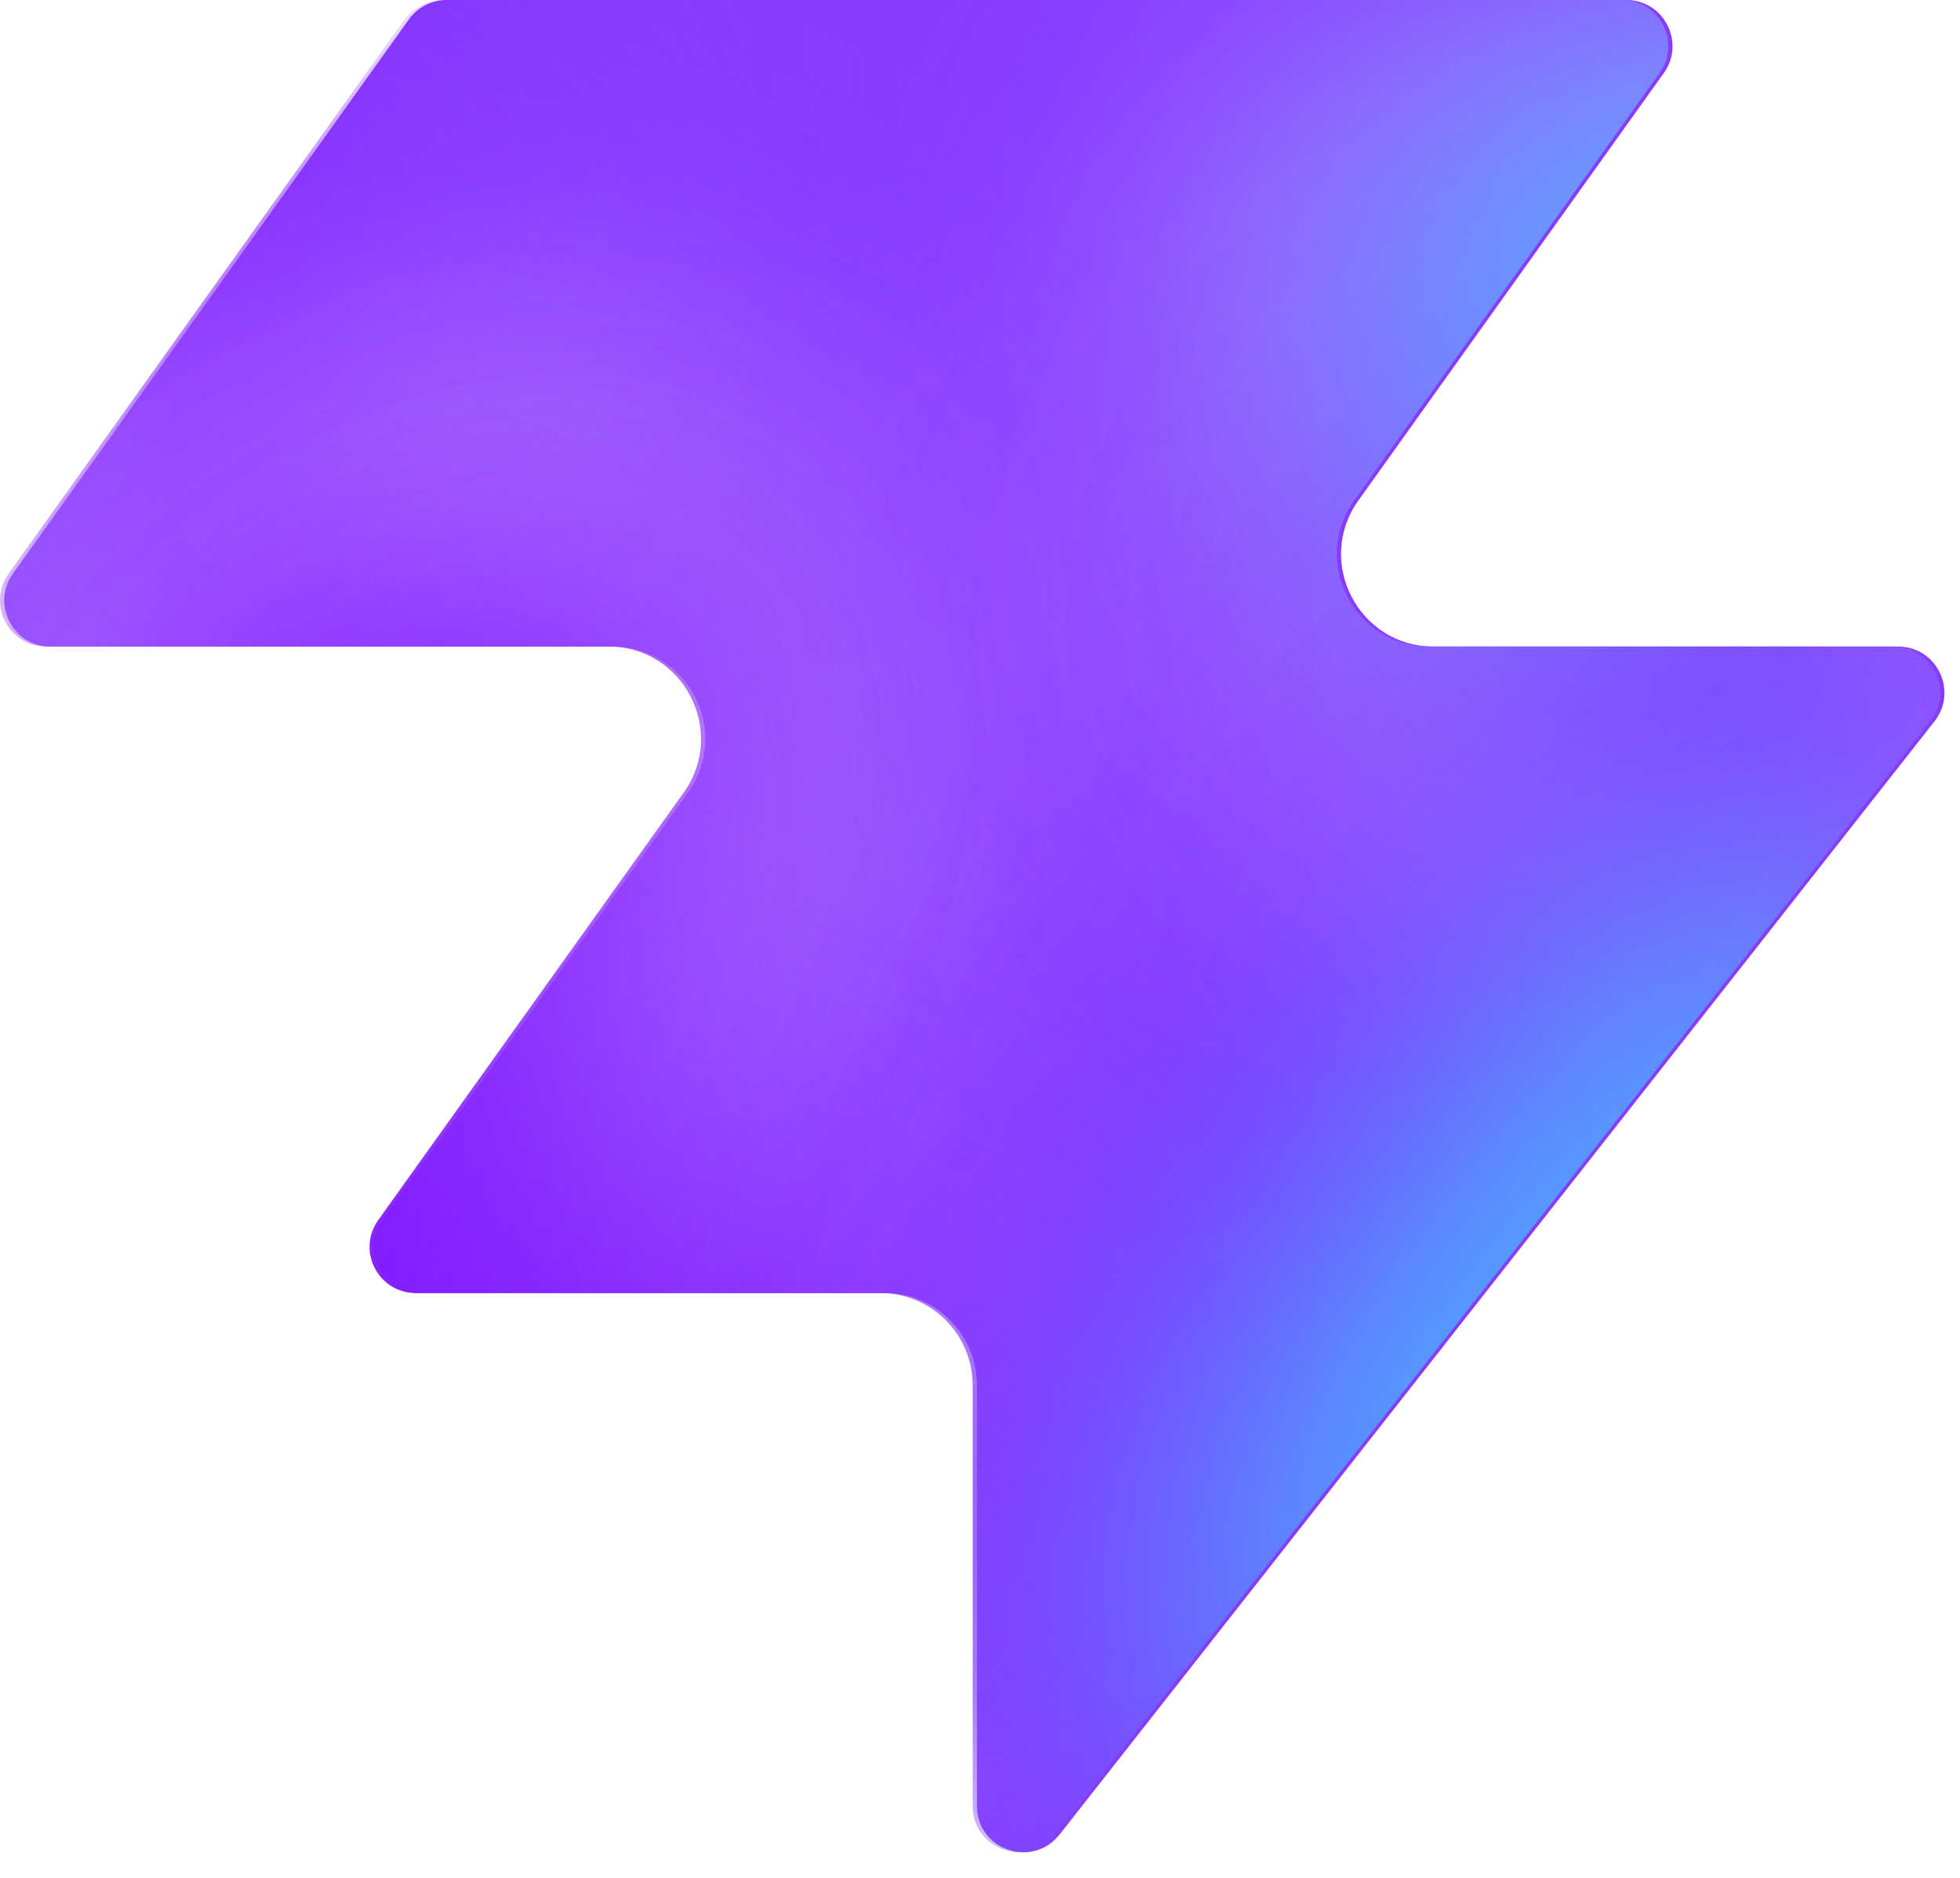
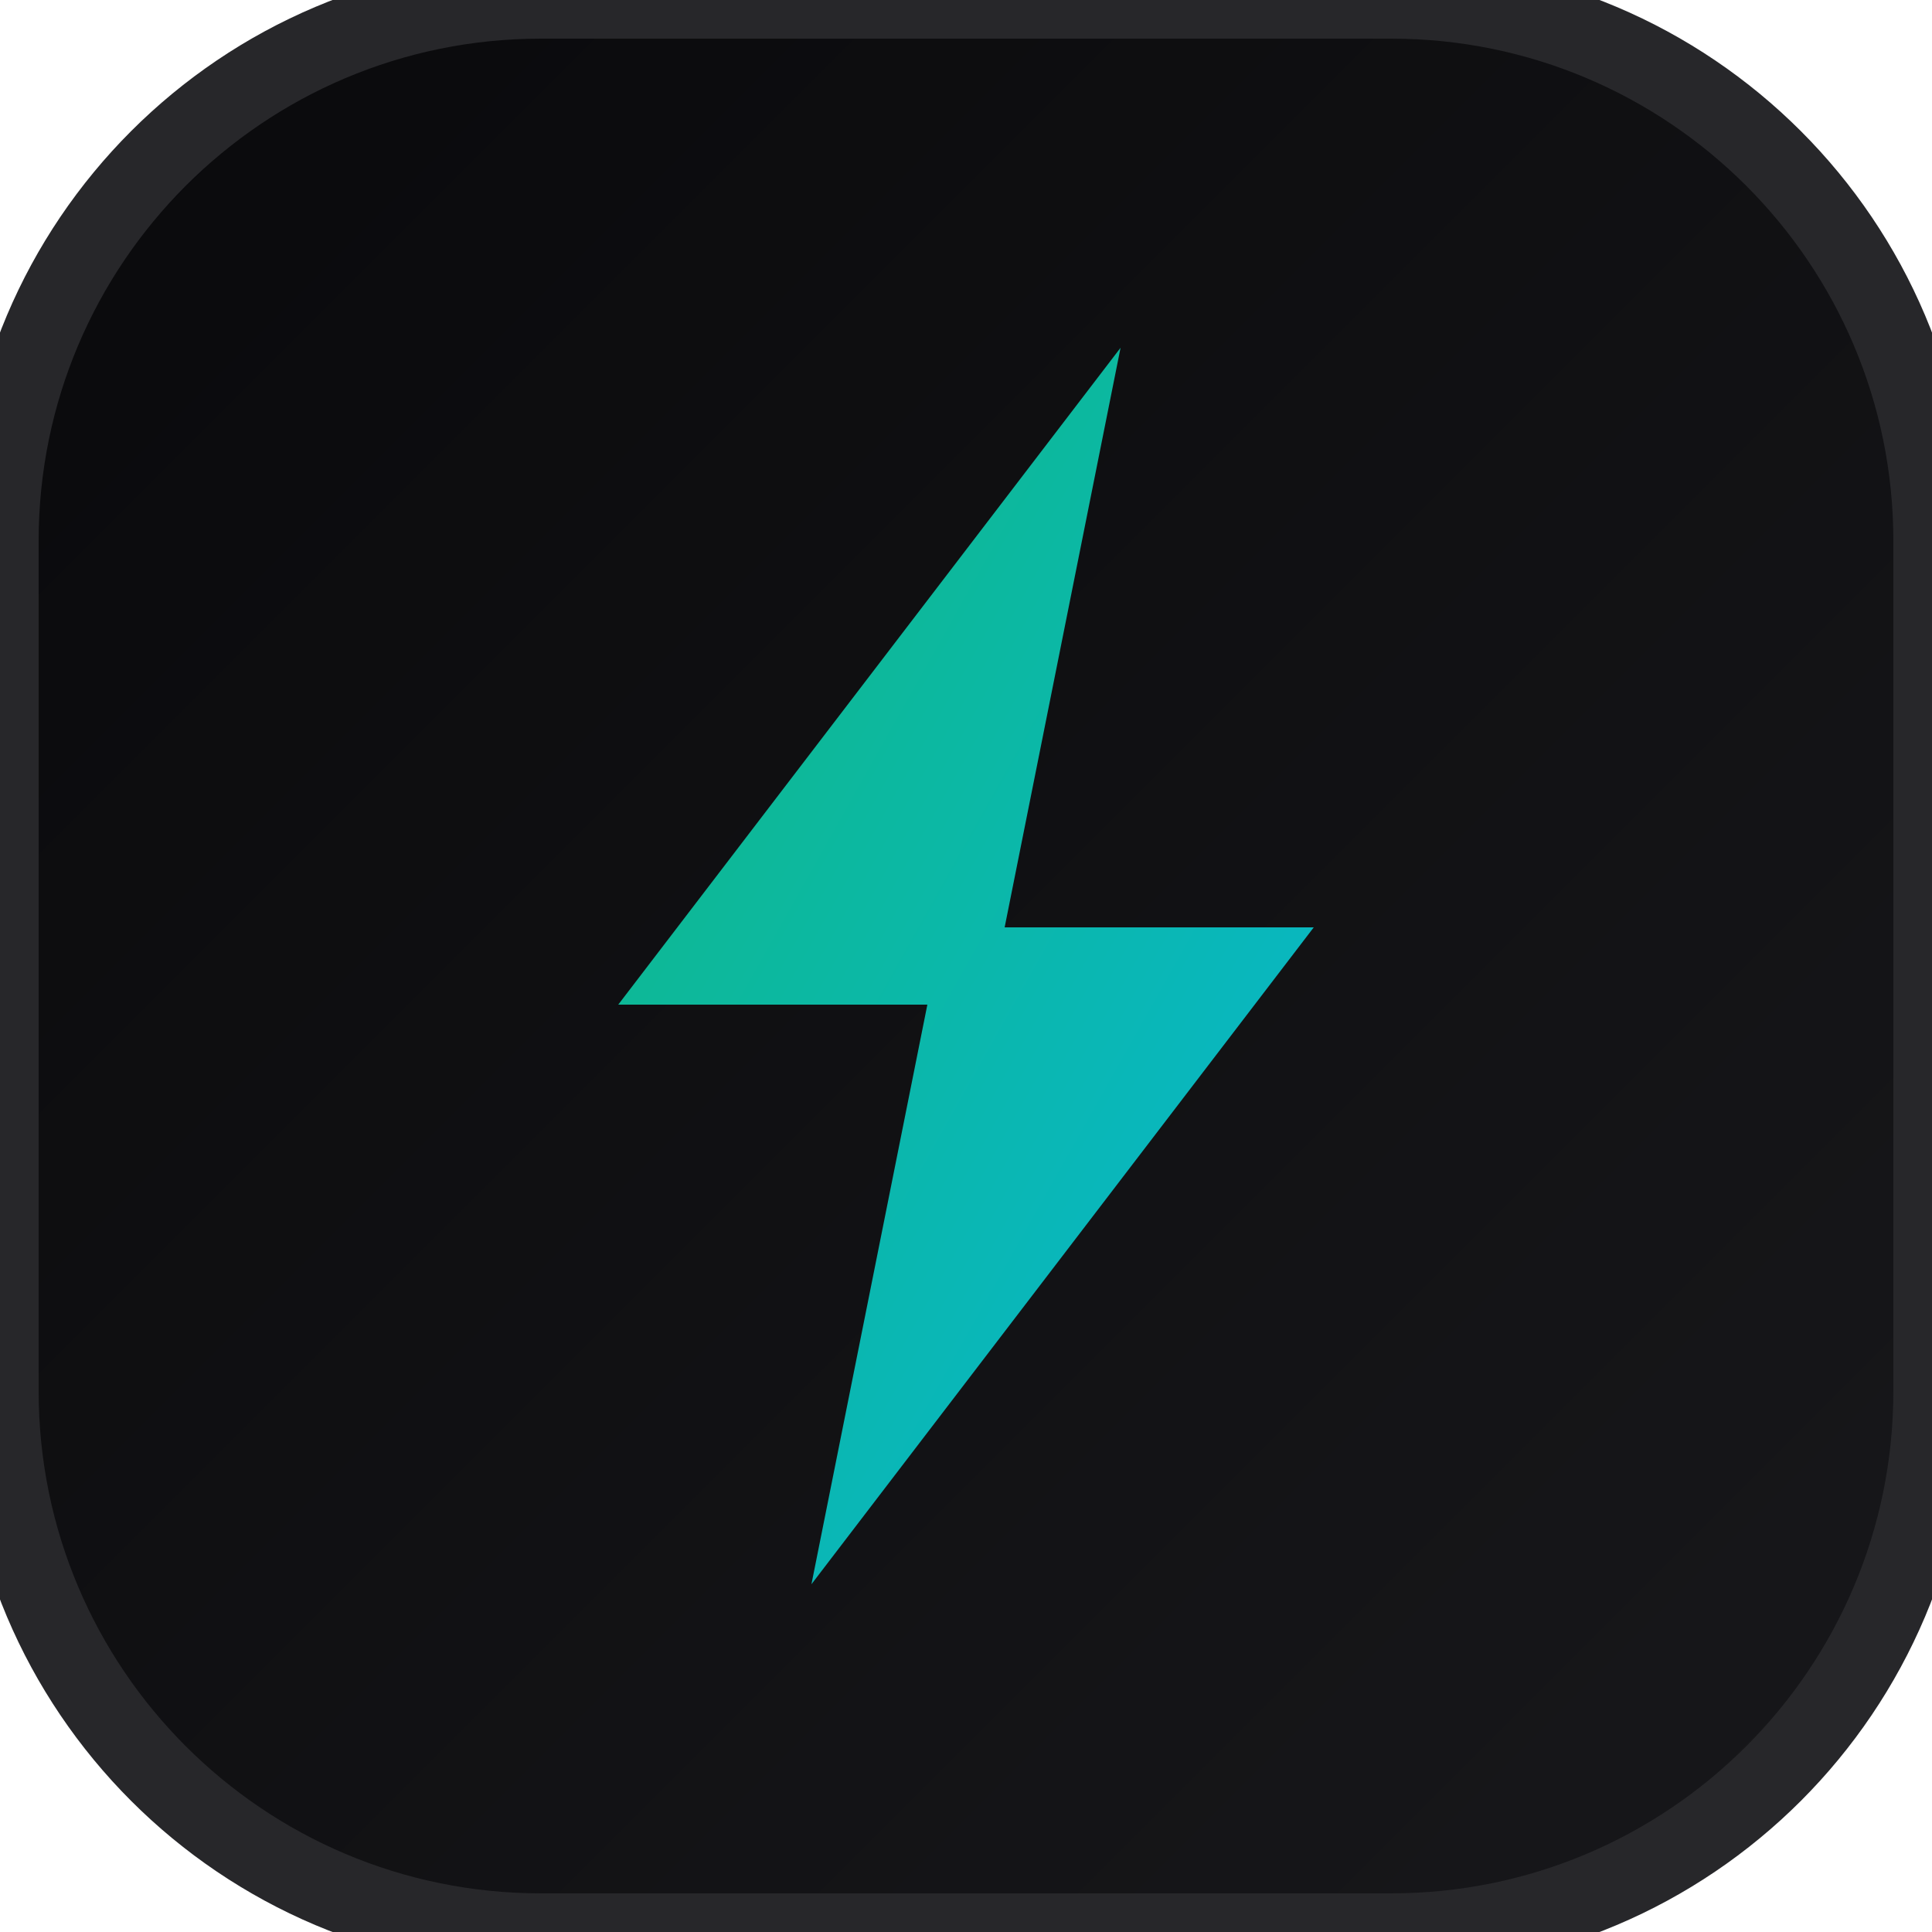
- <svg xmlns="http://www.w3.org/2000/svg" width="48" height="46" fill="none" viewBox="0 0 48 46">
-   <path fill="#863bff" d="M25.946 44.938c-.664.845-2.021.375-2.021-.698V33.937a2.26 2.26 0 0 0-2.262-2.262H10.287c-.92 0-1.456-1.04-.92-1.788l7.48-10.471c1.07-1.497 0-3.578-1.842-3.578H1.237c-.92 0-1.456-1.04-.92-1.788L10.013.474c.214-.297.556-.474.92-.474h28.894c.92 0 1.456 1.04.92 1.788l-7.48 10.471c-1.07 1.498 0 3.579 1.842 3.579h11.377c.943 0 1.473 1.088.89 1.83L25.947 44.94z" style="fill:#863bff;fill:color(display-p3 .525 .23 1);fill-opacity:1" />
-   <mask id="a" width="48" height="46" x="0" y="0" maskUnits="userSpaceOnUse" style="mask-type:alpha">
-     <path fill="#000" d="M25.842 44.938c-.664.844-2.021.375-2.021-.698V33.937a2.26 2.26 0 0 0-2.262-2.262H10.183c-.92 0-1.456-1.04-.92-1.788l7.48-10.471c1.07-1.498 0-3.579-1.842-3.579H1.133c-.92 0-1.456-1.04-.92-1.787L9.91.473c.214-.297.556-.474.92-.474h28.894c.92 0 1.456 1.04.92 1.788l-7.48 10.471c-1.07 1.498 0 3.578 1.842 3.578h11.377c.943 0 1.473 1.088.89 1.832L25.843 44.94z" style="fill:#000;fill-opacity:1" />
-   </mask>
-   <g mask="url(#a)">
-     <g filter="url(#b)">
-       <ellipse cx="5.508" cy="14.704" fill="#ede6ff" rx="5.508" ry="14.704" style="fill:#ede6ff;fill:color(display-p3 .927 .903 1);fill-opacity:1" transform="matrix(.00324 1 1 -.00324 -4.47 31.516)" />
-     </g>
-     <g filter="url(#c)">
-       <ellipse cx="10.399" cy="29.851" fill="#ede6ff" rx="10.399" ry="29.851" style="fill:#ede6ff;fill:color(display-p3 .927 .903 1);fill-opacity:1" transform="matrix(.00324 1 1 -.00324 -39.328 7.883)" />
-     </g>
-     <g filter="url(#d)">
-       <ellipse cx="5.508" cy="30.487" fill="#7e14ff" rx="5.508" ry="30.487" style="fill:#7e14ff;fill:color(display-p3 .492 .077 1);fill-opacity:1" transform="rotate(89.814 -25.913 -14.639)scale(1 -1)" />
-     </g>
-     <g filter="url(#e)">
-       <ellipse cx="5.508" cy="30.599" fill="#7e14ff" rx="5.508" ry="30.599" style="fill:#7e14ff;fill:color(display-p3 .492 .077 1);fill-opacity:1" transform="rotate(89.814 -32.644 -3.334)scale(1 -1)" />
-     </g>
-     <g filter="url(#f)">
-       <ellipse cx="5.508" cy="30.599" fill="#7e14ff" rx="5.508" ry="30.599" style="fill:#7e14ff;fill:color(display-p3 .492 .077 1);fill-opacity:1" transform="matrix(.00324 1 1 -.00324 -34.34 30.47)" />
-     </g>
-     <g filter="url(#g)">
-       <ellipse cx="14.072" cy="22.078" fill="#ede6ff" rx="14.072" ry="22.078" style="fill:#ede6ff;fill:color(display-p3 .927 .903 1);fill-opacity:1" transform="rotate(93.35 24.506 48.493)scale(-1 1)" />
-     </g>
-     <g filter="url(#h)">
-       <ellipse cx="3.47" cy="21.501" fill="#7e14ff" rx="3.47" ry="21.501" style="fill:#7e14ff;fill:color(display-p3 .492 .077 1);fill-opacity:1" transform="rotate(89.009 28.708 47.59)scale(-1 1)" />
-     </g>
-     <g filter="url(#i)">
-       <ellipse cx="3.47" cy="21.501" fill="#7e14ff" rx="3.47" ry="21.501" style="fill:#7e14ff;fill:color(display-p3 .492 .077 1);fill-opacity:1" transform="rotate(89.009 28.708 47.59)scale(-1 1)" />
-     </g>
-     <g filter="url(#j)">
-       <ellipse cx=".387" cy="8.972" fill="#7e14ff" rx="4.407" ry="29.108" style="fill:#7e14ff;fill:color(display-p3 .492 .077 1);fill-opacity:1" transform="rotate(39.51 .387 8.972)" />
-     </g>
-     <g filter="url(#k)">
-       <ellipse cx="47.523" cy="-6.092" fill="#7e14ff" rx="4.407" ry="29.108" style="fill:#7e14ff;fill:color(display-p3 .492 .077 1);fill-opacity:1" transform="rotate(37.892 47.523 -6.092)" />
-     </g>
-     <g filter="url(#l)">
-       <ellipse cx="41.412" cy="6.333" fill="#47bfff" rx="5.971" ry="9.665" style="fill:#47bfff;fill:color(display-p3 .28 .748 1);fill-opacity:1" transform="rotate(37.892 41.412 6.333)" />
-     </g>
-     <g filter="url(#m)">
-       <ellipse cx="-1.879" cy="38.332" fill="#7e14ff" rx="4.407" ry="29.108" style="fill:#7e14ff;fill:color(display-p3 .492 .077 1);fill-opacity:1" transform="rotate(37.892 -1.88 38.332)" />
-     </g>
-     <g filter="url(#n)">
-       <ellipse cx="-1.879" cy="38.332" fill="#7e14ff" rx="4.407" ry="29.108" style="fill:#7e14ff;fill:color(display-p3 .492 .077 1);fill-opacity:1" transform="rotate(37.892 -1.88 38.332)" />
-     </g>
-     <g filter="url(#o)">
-       <ellipse cx="35.651" cy="29.907" fill="#7e14ff" rx="4.407" ry="29.108" style="fill:#7e14ff;fill:color(display-p3 .492 .077 1);fill-opacity:1" transform="rotate(37.892 35.651 29.907)" />
-     </g>
-     <g filter="url(#p)">
-       <ellipse cx="38.418" cy="32.4" fill="#47bfff" rx="5.971" ry="15.297" style="fill:#47bfff;fill:color(display-p3 .28 .748 1);fill-opacity:1" transform="rotate(37.892 38.418 32.4)" />
-     </g>
-   </g>
+ <svg xmlns="http://www.w3.org/2000/svg" viewBox="0 0 100 100" width="100" height="100">
  <defs>
-     <filter id="b" width="60.045" height="41.654" x="-19.77" y="16.149" color-interpolation-filters="sRGB" filterUnits="userSpaceOnUse">
-       <feFlood flood-opacity="0" result="BackgroundImageFix" />
-       <feBlend in="SourceGraphic" in2="BackgroundImageFix" result="shape" />
-       <feGaussianBlur result="effect1_foregroundBlur_2002_17158" stdDeviation="7.659" />
-     </filter>
-     <filter id="c" width="90.34" height="51.437" x="-54.613" y="-7.533" color-interpolation-filters="sRGB" filterUnits="userSpaceOnUse">
-       <feFlood flood-opacity="0" result="BackgroundImageFix" />
-       <feBlend in="SourceGraphic" in2="BackgroundImageFix" result="shape" />
-       <feGaussianBlur result="effect1_foregroundBlur_2002_17158" stdDeviation="7.659" />
-     </filter>
-     <filter id="d" width="79.355" height="29.4" x="-49.64" y="2.03" color-interpolation-filters="sRGB" filterUnits="userSpaceOnUse">
-       <feFlood flood-opacity="0" result="BackgroundImageFix" />
-       <feBlend in="SourceGraphic" in2="BackgroundImageFix" result="shape" />
-       <feGaussianBlur result="effect1_foregroundBlur_2002_17158" stdDeviation="4.596" />
-     </filter>
-     <filter id="e" width="79.579" height="29.4" x="-45.045" y="20.029" color-interpolation-filters="sRGB" filterUnits="userSpaceOnUse">
-       <feFlood flood-opacity="0" result="BackgroundImageFix" />
-       <feBlend in="SourceGraphic" in2="BackgroundImageFix" result="shape" />
-       <feGaussianBlur result="effect1_foregroundBlur_2002_17158" stdDeviation="4.596" />
-     </filter>
-     <filter id="f" width="79.579" height="29.4" x="-43.513" y="21.178" color-interpolation-filters="sRGB" filterUnits="userSpaceOnUse">
-       <feFlood flood-opacity="0" result="BackgroundImageFix" />
-       <feBlend in="SourceGraphic" in2="BackgroundImageFix" result="shape" />
-       <feGaussianBlur result="effect1_foregroundBlur_2002_17158" stdDeviation="4.596" />
-     </filter>
-     <filter id="g" width="74.749" height="58.852" x="15.756" y="-17.901" color-interpolation-filters="sRGB" filterUnits="userSpaceOnUse">
-       <feFlood flood-opacity="0" result="BackgroundImageFix" />
-       <feBlend in="SourceGraphic" in2="BackgroundImageFix" result="shape" />
-       <feGaussianBlur result="effect1_foregroundBlur_2002_17158" stdDeviation="7.659" />
-     </filter>
-     <filter id="h" width="61.377" height="25.362" x="23.548" y="2.284" color-interpolation-filters="sRGB" filterUnits="userSpaceOnUse">
-       <feFlood flood-opacity="0" result="BackgroundImageFix" />
-       <feBlend in="SourceGraphic" in2="BackgroundImageFix" result="shape" />
-       <feGaussianBlur result="effect1_foregroundBlur_2002_17158" stdDeviation="4.596" />
-     </filter>
-     <filter id="i" width="61.377" height="25.362" x="23.548" y="2.284" color-interpolation-filters="sRGB" filterUnits="userSpaceOnUse">
-       <feFlood flood-opacity="0" result="BackgroundImageFix" />
-       <feBlend in="SourceGraphic" in2="BackgroundImageFix" result="shape" />
-       <feGaussianBlur result="effect1_foregroundBlur_2002_17158" stdDeviation="4.596" />
-     </filter>
-     <filter id="j" width="56.045" height="63.649" x="-27.636" y="-22.853" color-interpolation-filters="sRGB" filterUnits="userSpaceOnUse">
-       <feFlood flood-opacity="0" result="BackgroundImageFix" />
-       <feBlend in="SourceGraphic" in2="BackgroundImageFix" result="shape" />
-       <feGaussianBlur result="effect1_foregroundBlur_2002_17158" stdDeviation="4.596" />
-     </filter>
-     <filter id="k" width="54.814" height="64.646" x="20.116" y="-38.415" color-interpolation-filters="sRGB" filterUnits="userSpaceOnUse">
-       <feFlood flood-opacity="0" result="BackgroundImageFix" />
-       <feBlend in="SourceGraphic" in2="BackgroundImageFix" result="shape" />
-       <feGaussianBlur result="effect1_foregroundBlur_2002_17158" stdDeviation="4.596" />
-     </filter>
-     <filter id="l" width="33.541" height="35.313" x="24.641" y="-11.323" color-interpolation-filters="sRGB" filterUnits="userSpaceOnUse">
-       <feFlood flood-opacity="0" result="BackgroundImageFix" />
-       <feBlend in="SourceGraphic" in2="BackgroundImageFix" result="shape" />
-       <feGaussianBlur result="effect1_foregroundBlur_2002_17158" stdDeviation="4.596" />
-     </filter>
-     <filter id="m" width="54.814" height="64.646" x="-29.286" y="6.009" color-interpolation-filters="sRGB" filterUnits="userSpaceOnUse">
-       <feFlood flood-opacity="0" result="BackgroundImageFix" />
-       <feBlend in="SourceGraphic" in2="BackgroundImageFix" result="shape" />
-       <feGaussianBlur result="effect1_foregroundBlur_2002_17158" stdDeviation="4.596" />
-     </filter>
-     <filter id="n" width="54.814" height="64.646" x="-29.286" y="6.009" color-interpolation-filters="sRGB" filterUnits="userSpaceOnUse">
-       <feFlood flood-opacity="0" result="BackgroundImageFix" />
-       <feBlend in="SourceGraphic" in2="BackgroundImageFix" result="shape" />
-       <feGaussianBlur result="effect1_foregroundBlur_2002_17158" stdDeviation="4.596" />
-     </filter>
-     <filter id="o" width="54.814" height="64.646" x="8.244" y="-2.416" color-interpolation-filters="sRGB" filterUnits="userSpaceOnUse">
-       <feFlood flood-opacity="0" result="BackgroundImageFix" />
-       <feBlend in="SourceGraphic" in2="BackgroundImageFix" result="shape" />
-       <feGaussianBlur result="effect1_foregroundBlur_2002_17158" stdDeviation="4.596" />
-     </filter>
-     <filter id="p" width="39.409" height="43.623" x="18.713" y="10.588" color-interpolation-filters="sRGB" filterUnits="userSpaceOnUse">
-       <feFlood flood-opacity="0" result="BackgroundImageFix" />
-       <feBlend in="SourceGraphic" in2="BackgroundImageFix" result="shape" />
-       <feGaussianBlur result="effect1_foregroundBlur_2002_17158" stdDeviation="4.596" />
-     </filter>
+     <linearGradient id="bgGrad" x1="0%" y1="0%" x2="100%" y2="100%">
+       <stop offset="0%" stop-color="#09090B" />
+       <stop offset="100%" stop-color="#18181B" />
+     </linearGradient>
+     <linearGradient id="iconGrad" x1="0%" y1="0%" x2="100%" y2="100%">
+       <stop offset="0%" stop-color="#10B981" />
+       <stop offset="100%" stop-color="#06B6D4" />
+     </linearGradient>
  </defs>
+   <rect width="100" height="100" rx="28" fill="url(#bgGrad)" stroke="#27272A" stroke-width="4" />
+   <path d="M 58 18 L 32 52 L 48 52 L 42 82 L 68 48 L 52 48 Z" fill="url(#iconGrad)" />
</svg>
